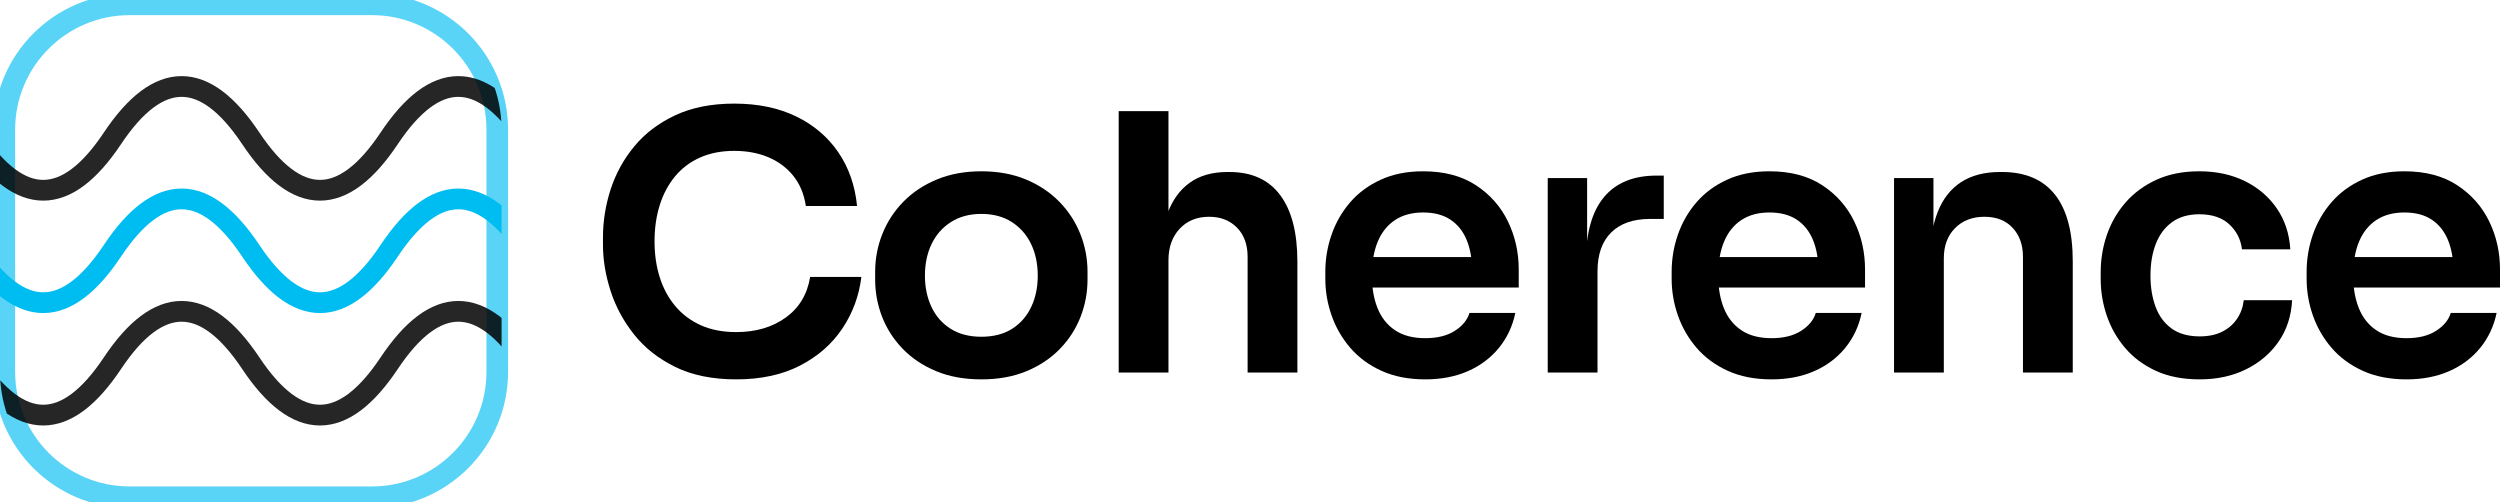
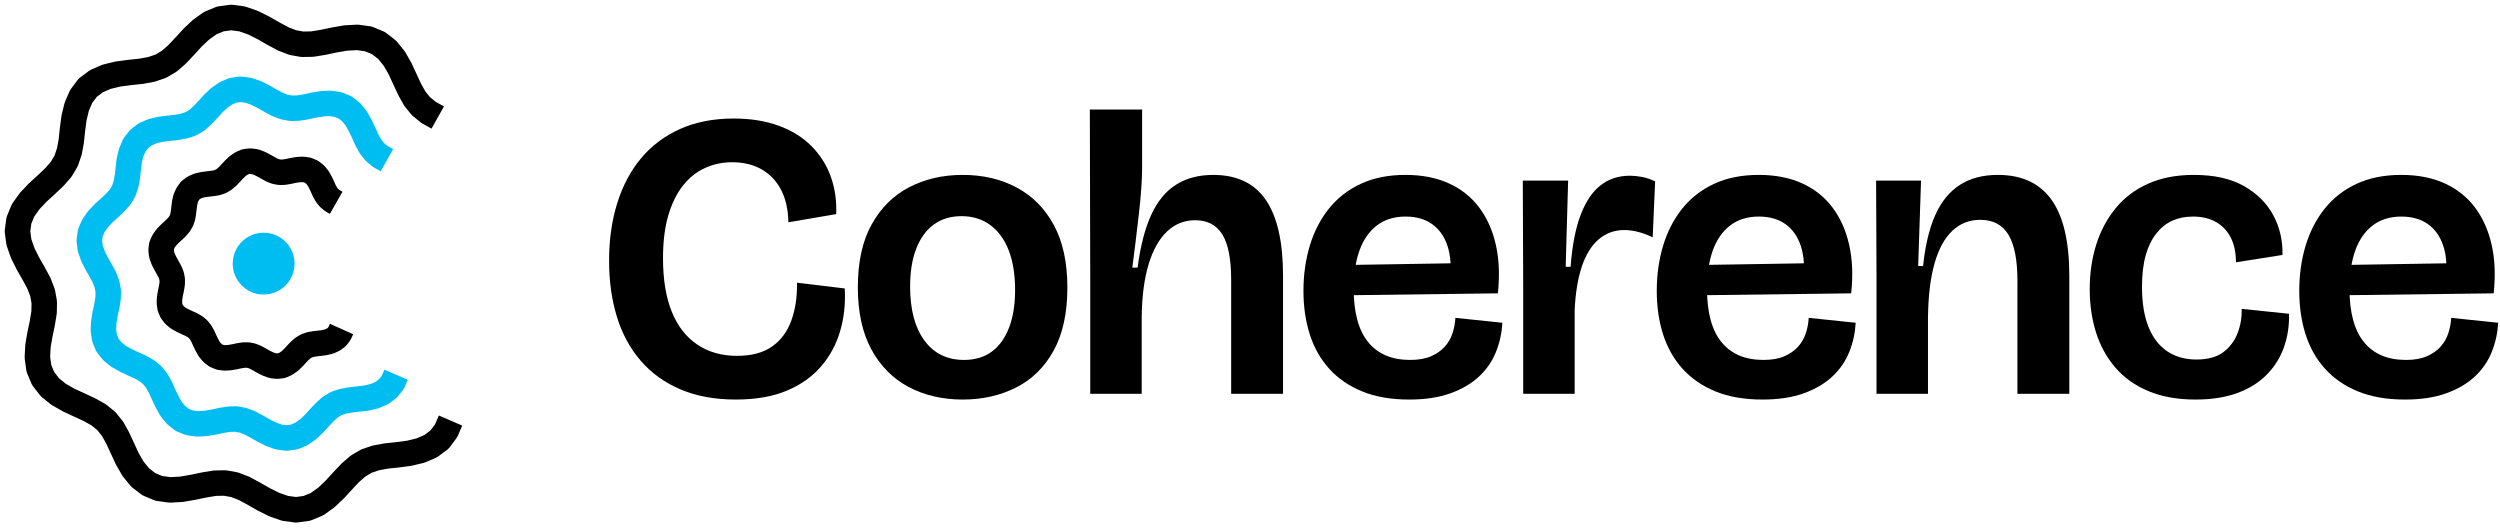
- <svg xmlns="http://www.w3.org/2000/svg" viewBox="3.00 3.00 289.08 58.00" role="img" aria-label="Coherence">
-   <defs>
-     <clipPath id="coherence-mark-clip">
-       <rect x="3" y="3" width="58" height="58" rx="15" />
-     </clipPath>
-   </defs>
+ <svg xmlns="http://www.w3.org/2000/svg" viewBox="3.00 3.00 275.00 58.00" role="img" aria-label="Coherence">
  <g id="mark">
-     <rect x="3.5" y="3.5" width="57" height="57" rx="14.5" fill="none" stroke="#00BDF1" stroke-opacity="0.65" stroke-width="2.5" />
-     <g clip-path="url(#coherence-mark-clip)">
-       <path d="M-48 19 q8 -12 16 0 q8 12 16 0 q8 -12 16 0 q8 12 16 0 q8 -12 16 0 q8 12 16 0 q8 -12 16 0 q8 12 16 0" fill="none" stroke="currentColor" stroke-opacity="0.85" stroke-width="2.4" stroke-linecap="round" />
-       <path d="M-48 32 q8 -12 16 0 q8 12 16 0 q8 -12 16 0 q8 12 16 0 q8 -12 16 0 q8 12 16 0 q8 -12 16 0 q8 12 16 0" fill="none" stroke="#00BDF1" stroke-opacity="1" stroke-width="2.4" stroke-linecap="round" />
-       <path d="M-48 45 q8 -12 16 0 q8 12 16 0 q8 -12 16 0 q8 12 16 0 q8 -12 16 0 q8 12 16 0 q8 -12 16 0 q8 12 16 0" fill="none" stroke="currentColor" stroke-opacity="0.85" stroke-width="2.4" stroke-linecap="round" />
+     <g fill="none" stroke-width="2.8" stroke-linejoin="round">
+       <path d="M52.56 49.26L52.07 50.39L51.35 51.35L50.39 52.07L49.26 52.56L48.01 52.86L46.72 53.03L45.48 53.16L44.34 53.37L43.31 53.72L42.38 54.27L41.53 55.01L40.7 55.89L39.83 56.84L38.89 57.73L37.87 58.46L36.75 58.92L35.56 59.08L34.36 58.92L33.16 58.5L32 57.92L30.9 57.29L29.84 56.72L28.8 56.32L27.75 56.13L26.65 56.15L25.48 56.34L24.24 56.6L22.97 56.82L21.69 56.89L20.47 56.72L19.37 56.26L18.42 55.53L17.63 54.56L16.99 53.44L16.45 52.27L15.93 51.15L15.37 50.15L14.69 49.31L13.85 48.63L12.85 48.07L11.73 47.55L10.56 47.01L9.44 46.37L8.47 45.58L7.74 44.63L7.28 43.53L7.11 42.31L7.18 41.03L7.4 39.76L7.66 38.52L7.85 37.35L7.87 36.25L7.68 35.2L7.28 34.16L6.71 33.1L6.08 32L5.5 30.84L5.08 29.64L4.92 28.44L5.08 27.25L5.54 26.13L6.27 25.11L7.16 24.17L8.11 23.3L8.99 22.47L9.73 21.62L10.28 20.69L10.63 19.66L10.84 18.52L10.97 17.28L11.14 15.99L11.44 14.74L11.93 13.61L12.65 12.65L13.61 11.93L14.74 11.44L15.99 11.14L17.28 10.97L18.52 10.84L19.66 10.63L20.69 10.28L21.62 9.73L22.47 8.99L23.3 8.11L24.17 7.16L25.11 6.27L26.13 5.54L27.25 5.08L28.44 4.92L29.64 5.08L30.84 5.5L32 6.08L33.1 6.71L34.16 7.28L35.2 7.68L36.25 7.87L37.35 7.85L38.52 7.66L39.76 7.4L41.03 7.18L42.31 7.11L43.53 7.28L44.63 7.74L45.58 8.47L46.37 9.44L47.01 10.56L47.55 11.73L48.07 12.85L48.63 13.85L49.31 14.69L50.15 15.37L51.15 15.93" stroke="currentColor" stroke-opacity="1" />
+       <path d="M46.57 44.22L46.22 45.03L45.7 45.7L45.03 46.22L44.22 46.57L43.34 46.78L42.43 46.89L41.55 46.99L40.74 47.14L40.01 47.38L39.35 47.77L38.75 48.3L38.16 48.92L37.55 49.6L36.88 50.23L36.15 50.74L35.36 51.07L34.53 51.18L33.67 51.07L32.82 50.77L32 50.36L31.22 49.91L30.47 49.51L29.73 49.23L28.99 49.09L28.21 49.11L27.38 49.24L26.51 49.43L25.6 49.58L24.7 49.63L23.84 49.51L23.05 49.19L22.38 48.67L21.82 47.98L21.37 47.18L20.98 46.36L20.62 45.56L20.22 44.85L19.74 44.26L19.15 43.78L18.44 43.38L17.64 43.02L16.82 42.63L16.02 42.18L15.33 41.62L14.81 40.95L14.49 40.16L14.37 39.3L14.42 38.4L14.57 37.49L14.76 36.62L14.89 35.79L14.91 35.01L14.77 34.27L14.49 33.53L14.09 32.78L13.64 32L13.23 31.18L12.93 30.33L12.82 29.47L12.93 28.64L13.26 27.85L13.77 27.12L14.4 26.45L15.08 25.84L15.7 25.25L16.23 24.65L16.62 23.99L16.86 23.26L17.01 22.45L17.11 21.57L17.22 20.66L17.43 19.78L17.78 18.97L18.3 18.3L18.97 17.78L19.78 17.43L20.66 17.22L21.57 17.11L22.45 17.01L23.26 16.86L23.99 16.62L24.65 16.23L25.25 15.7L25.84 15.08L26.45 14.4L27.12 13.77L27.85 13.26L28.64 12.93L29.47 12.82L30.33 12.93L31.18 13.23L32 13.64L32.78 14.09L33.53 14.49L34.27 14.77L35.01 14.91L35.79 14.89L36.62 14.76L37.49 14.57L38.4 14.42L39.3 14.37L40.16 14.49L40.95 14.81L41.62 15.33L42.18 16.02L42.63 16.82L43.02 17.64L43.38 18.44L43.78 19.15L44.26 19.74L44.85 20.22L45.56 20.62" stroke="#00BDF1" />
+       <path d="M40.57 39.19L40.36 39.66L40.06 40.06L39.66 40.36L39.19 40.57L38.67 40.69L38.13 40.76L37.62 40.82L37.14 40.9L36.71 41.05L36.33 41.28L35.97 41.59L35.62 41.96L35.26 42.35L34.87 42.72L34.44 43.02L33.98 43.22L33.49 43.28L32.98 43.22L32.48 43.04L32 42.8L31.54 42.54L31.1 42.3L30.67 42.13L30.23 42.05L29.77 42.06L29.28 42.14L28.77 42.25L28.24 42.34L27.7 42.37L27.2 42.3L26.74 42.11L26.34 41.8L26.01 41.4L25.75 40.93L25.52 40.45L25.31 39.98L25.07 39.56L24.79 39.21L24.44 38.93L24.02 38.69L23.55 38.48L23.07 38.25L22.6 37.99L22.2 37.66L21.89 37.26L21.7 36.8L21.63 36.3L21.66 35.76L21.75 35.23L21.86 34.72L21.94 34.23L21.95 33.77L21.87 33.33L21.7 32.9L21.46 32.46L21.2 32L20.96 31.52L20.78 31.02L20.72 30.51L20.78 30.02L20.98 29.56L21.28 29.13L21.65 28.74L22.04 28.38L22.41 28.03L22.72 27.67L22.95 27.29L23.1 26.86L23.18 26.38L23.24 25.87L23.31 25.33L23.43 24.81L23.64 24.34L23.94 23.94L24.34 23.64L24.81 23.43L25.33 23.31L25.87 23.24L26.38 23.18L26.86 23.1L27.29 22.95L27.67 22.72L28.03 22.41L28.38 22.04L28.74 21.65L29.13 21.28L29.56 20.98L30.02 20.78L30.51 20.72L31.02 20.78L31.52 20.96L32 21.2L32.46 21.46L32.9 21.7L33.33 21.87L33.77 21.95L34.23 21.94L34.72 21.86L35.23 21.75L35.76 21.66L36.3 21.63L36.8 21.7L37.26 21.89L37.66 22.2L37.99 22.6L38.25 23.07L38.48 23.55L38.69 24.02L38.93 24.44L39.21 24.79L39.56 25.07L39.98 25.31" stroke="currentColor" stroke-opacity="1" />
    </g>
+     <circle cx="32" cy="32" r="3.4" fill="#00BDF1" />
  </g>
  <g id="wordmark" fill="currentColor">
-     <path d="M88.128 46.867Q84.008 46.867 81.078 45.428Q78.148 43.989 76.305 41.659Q74.462 39.33 73.592 36.607Q72.723 33.884 72.723 31.337V30.426Q72.723 27.631 73.613 24.888Q74.504 22.144 76.357 19.908Q78.21 17.672 81.088 16.326Q83.966 14.98 87.9 14.98Q92.0 14.98 95.054 16.46Q98.108 17.941 99.93 20.601Q101.752 23.262 102.104 26.824H96.183Q95.872 24.753 94.733 23.335Q93.594 21.916 91.845 21.181Q90.095 20.446 87.9 20.446Q85.664 20.446 83.935 21.223Q82.206 21.999 81.047 23.407Q79.887 24.815 79.287 26.72Q78.686 28.625 78.686 30.923Q78.686 33.16 79.287 35.064Q79.887 36.969 81.088 38.398Q82.289 39.827 84.049 40.614Q85.809 41.4 88.128 41.4Q91.524 41.4 93.853 39.723Q96.183 38.046 96.68 35.023H102.601Q102.208 38.274 100.417 40.966Q98.626 43.657 95.53 45.262Q92.435 46.867 88.128 46.867Z" />
-     <path d="M116.474 46.867Q113.513 46.867 111.236 45.914Q108.958 44.962 107.384 43.336Q105.811 41.711 105.003 39.64Q104.196 37.57 104.196 35.313V34.443Q104.196 32.145 105.034 30.043Q105.873 27.942 107.467 26.316Q109.062 24.691 111.339 23.749Q113.617 22.807 116.474 22.807Q119.352 22.807 121.62 23.749Q123.887 24.691 125.481 26.316Q127.076 27.942 127.914 30.043Q128.753 32.145 128.753 34.443V35.313Q128.753 37.57 127.945 39.64Q127.138 41.711 125.564 43.336Q123.991 44.962 121.713 45.914Q119.435 46.867 116.474 46.867ZM116.474 41.939Q118.586 41.939 120.036 41.017Q121.485 40.096 122.241 38.491Q122.997 36.887 122.997 34.878Q122.997 32.808 122.22 31.203Q121.444 29.598 119.984 28.666Q118.524 27.735 116.474 27.735Q114.445 27.735 112.975 28.666Q111.505 29.598 110.728 31.203Q109.952 32.808 109.952 34.878Q109.952 36.887 110.708 38.491Q111.464 40.096 112.923 41.017Q114.383 41.939 116.474 41.939Z" />
-     <path d="M132.356 46.08V15.849H138.112V33.491H137.118Q137.118 30.116 137.977 27.745Q138.837 25.374 140.566 24.132Q142.295 22.889 144.924 22.889H145.173Q149.024 22.889 151.022 25.55Q153.02 28.211 153.02 33.263V46.08H147.264V32.704Q147.264 30.571 146.032 29.319Q144.8 28.066 142.812 28.066Q140.7 28.066 139.406 29.453Q138.112 30.84 138.112 33.097V46.08Z" />
-     <path d="M167.804 46.867Q164.905 46.867 162.731 45.873Q160.557 44.879 159.128 43.212Q157.7 41.545 156.975 39.475Q156.25 37.404 156.25 35.23V34.443Q156.25 32.207 156.975 30.126Q157.7 28.045 159.118 26.399Q160.536 24.753 162.659 23.78Q164.781 22.807 167.556 22.807Q171.2 22.807 173.654 24.411Q176.107 26.016 177.36 28.594Q178.613 31.172 178.613 34.153V36.245H158.694V32.725H174.989L173.229 34.443Q173.229 32.29 172.598 30.758Q171.966 29.225 170.713 28.397Q169.461 27.569 167.556 27.569Q165.63 27.569 164.305 28.449Q162.98 29.329 162.307 30.954Q161.634 32.58 161.634 34.857Q161.634 36.99 162.286 38.626Q162.938 40.262 164.305 41.183Q165.672 42.104 167.804 42.104Q169.896 42.104 171.221 41.256Q172.546 40.407 172.919 39.185H178.219Q177.743 41.483 176.325 43.223Q174.906 44.962 172.743 45.914Q170.579 46.867 167.804 46.867Z" />
-     <path d="M181.967 46.08V23.593H186.522V33.118H186.398Q186.398 28.294 188.469 25.799Q190.539 23.304 194.556 23.304H195.384V28.314H193.811Q190.891 28.314 189.307 29.878Q187.723 31.441 187.723 34.381V46.08Z" />
-     <path d="M207.849 46.867Q204.951 46.867 202.776 45.873Q200.602 44.879 199.174 43.212Q197.745 41.545 197.02 39.475Q196.296 37.404 196.296 35.23V34.443Q196.296 32.207 197.02 30.126Q197.745 28.045 199.163 26.399Q200.582 24.753 202.704 23.78Q204.826 22.807 207.601 22.807Q211.245 22.807 213.699 24.411Q216.152 26.016 217.405 28.594Q218.658 31.172 218.658 34.153V36.245H198.739V32.725H215.034L213.274 34.443Q213.274 32.29 212.643 30.758Q212.011 29.225 210.759 28.397Q209.506 27.569 207.601 27.569Q205.675 27.569 204.35 28.449Q203.025 29.329 202.352 30.954Q201.679 32.58 201.679 34.857Q201.679 36.99 202.331 38.626Q202.984 40.262 204.35 41.183Q205.717 42.104 207.849 42.104Q209.941 42.104 211.266 41.256Q212.591 40.407 212.964 39.185H218.264Q217.788 41.483 216.37 43.223Q214.952 44.962 212.788 45.914Q210.624 46.867 207.849 46.867Z" />
-     <path d="M222.012 46.08V23.593H226.568V33.242H226.153Q226.153 29.826 227.054 27.528Q227.955 25.229 229.767 24.059Q231.578 22.889 234.249 22.889H234.498Q238.536 22.889 240.606 25.488Q242.677 28.087 242.677 33.222V46.08H236.92V32.704Q236.92 30.633 235.73 29.35Q234.539 28.066 232.469 28.066Q230.357 28.066 229.063 29.381Q227.768 30.696 227.768 32.87V46.08Z" />
-     <path d="M257.357 46.867Q254.438 46.867 252.295 45.883Q250.152 44.9 248.733 43.233Q247.315 41.566 246.611 39.496Q245.907 37.425 245.907 35.272V34.485Q245.907 32.228 246.632 30.136Q247.356 28.045 248.795 26.399Q250.234 24.753 252.367 23.78Q254.5 22.807 257.316 22.807Q260.277 22.807 262.585 23.945Q264.894 25.084 266.281 27.113Q267.669 29.143 267.834 31.834H262.244Q262.037 30.116 260.784 28.946Q259.531 27.776 257.316 27.776Q255.411 27.776 254.158 28.687Q252.905 29.598 252.284 31.192Q251.663 32.787 251.663 34.878Q251.663 36.866 252.253 38.471Q252.843 40.075 254.106 40.986Q255.369 41.897 257.357 41.897Q258.869 41.897 259.945 41.359Q261.022 40.821 261.664 39.879Q262.306 38.936 262.451 37.715H268.041Q267.896 40.469 266.468 42.519Q265.039 44.568 262.689 45.718Q260.339 46.867 257.357 46.867Z" />
-     <path d="M281.272 46.867Q278.374 46.867 276.2 45.873Q274.025 44.879 272.597 43.212Q271.168 41.545 270.443 39.475Q269.719 37.404 269.719 35.23V34.443Q269.719 32.207 270.443 30.126Q271.168 28.045 272.586 26.399Q274.005 24.753 276.127 23.78Q278.249 22.807 281.024 22.807Q284.668 22.807 287.122 24.411Q289.576 26.016 290.828 28.594Q292.081 31.172 292.081 34.153V36.245H272.162V32.725H288.457L286.697 34.443Q286.697 32.29 286.066 30.758Q285.434 29.225 284.182 28.397Q282.929 27.569 281.024 27.569Q279.098 27.569 277.773 28.449Q276.448 29.329 275.775 30.954Q275.102 32.58 275.102 34.857Q275.102 36.99 275.754 38.626Q276.407 40.262 277.773 41.183Q279.14 42.104 281.272 42.104Q283.364 42.104 284.689 41.256Q286.014 40.407 286.387 39.185H291.688Q291.211 41.483 289.793 43.223Q288.375 44.962 286.211 45.914Q284.047 46.867 281.272 46.867Z" />
+     <path d="M83.928 46.95L83.928 46.95Q80.469 46.95 77.84 45.827Q75.212 44.704 73.46 42.659Q71.707 40.615 70.854 37.829Q70 35.044 70 31.674L70 31.674Q70 28.214 70.899 25.339Q71.797 22.463 73.527 20.397Q75.257 18.33 77.818 17.184Q80.379 16.038 83.704 16.038L83.704 16.038Q86.489 16.038 88.646 16.825Q90.802 17.611 92.24 19.049Q93.678 20.486 94.374 22.396Q95.071 24.305 94.981 26.552L94.981 26.552L89.724 27.451Q89.679 25.339 88.915 23.879Q88.152 22.418 86.781 21.632Q85.411 20.846 83.524 20.846L83.524 20.846Q81.951 20.846 80.558 21.475Q79.166 22.104 78.132 23.407Q77.099 24.71 76.515 26.687Q75.931 28.664 75.931 31.404L75.931 31.404Q75.931 34.909 76.897 37.29Q77.863 39.671 79.705 40.907Q81.547 42.143 84.063 42.143L84.063 42.143Q86.444 42.143 87.904 41.132Q89.365 40.121 90.039 38.279Q90.713 36.436 90.668 34.1L90.668 34.1L95.924 34.729Q96.059 37.245 95.408 39.447Q94.756 41.648 93.296 43.333Q91.836 45.018 89.522 45.984Q87.208 46.95 83.928 46.95Z" />
+     <path d="M108.909 46.95L108.909 46.95Q105.539 46.95 102.933 45.557Q100.327 44.164 98.845 41.424Q97.362 38.683 97.362 34.594L97.362 34.594Q97.362 30.416 98.89 27.675Q100.417 24.935 103.023 23.587Q105.629 22.239 108.909 22.239L108.909 22.239Q112.234 22.239 114.84 23.632Q117.446 25.024 118.928 27.765Q120.411 30.506 120.411 34.639L120.411 34.639Q120.411 38.818 118.906 41.558Q117.401 44.299 114.772 45.625Q112.144 46.95 108.909 46.95ZM109.044 42.592L109.044 42.592Q110.841 42.592 112.077 41.693Q113.312 40.795 113.986 39.065Q114.66 37.335 114.66 34.909L114.66 34.909Q114.66 32.348 113.964 30.551Q113.267 28.754 111.942 27.765Q110.616 26.777 108.774 26.777L108.774 26.777Q106.977 26.777 105.719 27.698Q104.461 28.619 103.787 30.349Q103.113 32.078 103.113 34.505L103.113 34.505Q103.113 38.324 104.686 40.458Q106.258 42.592 109.044 42.592Z" />
+     <path d="M128.588 46.321L122.927 46.321L122.927 34.055L122.882 15.05L128.633 15.05L128.633 21.52Q128.633 22.374 128.543 23.699Q128.453 25.024 128.274 26.552Q128.094 28.08 127.914 29.607Q127.735 31.135 127.555 32.438L127.555 32.438L128.139 32.438Q128.588 28.933 129.622 26.664Q130.655 24.395 132.362 23.317Q134.07 22.239 136.451 22.239L136.451 22.239Q140.36 22.239 142.247 25.002Q144.134 27.765 144.134 33.336L144.134 33.336L144.134 46.321L138.428 46.321L138.428 33.786Q138.428 30.371 137.462 28.798Q136.496 27.226 134.474 27.226L134.474 27.226Q132.677 27.226 131.374 28.461Q130.071 29.697 129.352 32.056Q128.633 34.415 128.588 37.829L128.588 37.829L128.588 46.321Z" />
+     <path d="M158.017 46.95L158.017 46.95Q155.007 46.95 152.828 46.051Q150.649 45.153 149.211 43.558Q147.773 41.963 147.077 39.784Q146.38 37.605 146.38 34.999L146.38 34.999Q146.38 32.348 147.077 30.034Q147.773 27.72 149.166 25.968Q150.559 24.216 152.67 23.227Q154.782 22.239 157.613 22.239L157.613 22.239Q160.308 22.239 162.353 23.16Q164.397 24.081 165.7 25.811Q167.003 27.54 167.542 29.922Q168.081 32.303 167.767 35.268L167.767 35.268L149.975 35.493L149.975 32.168L163.768 31.944L162.51 33.875Q162.735 31.584 162.218 30.034Q161.701 28.484 160.533 27.653Q159.365 26.822 157.613 26.822L157.613 26.822Q155.726 26.822 154.445 27.81Q153.165 28.798 152.536 30.573Q151.907 32.348 151.907 34.774L151.907 34.774Q151.907 38.683 153.502 40.637Q155.097 42.592 158.107 42.592L158.107 42.592Q159.5 42.592 160.421 42.187Q161.342 41.783 161.926 41.132Q162.51 40.48 162.78 39.649Q163.049 38.818 163.094 37.964L163.094 37.964L168.261 38.503Q168.171 40.166 167.565 41.693Q166.958 43.221 165.722 44.389Q164.487 45.557 162.577 46.254Q160.668 46.95 158.017 46.95Z" />
+     <path d="M176.214 46.321L170.552 46.321L170.552 34.415L170.507 22.868L175.495 22.868L175.225 32.348L175.764 32.348Q176.034 28.798 176.887 26.597Q177.741 24.395 179.089 23.362Q180.437 22.329 182.279 22.329L182.279 22.329Q182.908 22.329 183.627 22.463Q184.346 22.598 185.065 22.958L185.065 22.958L184.795 29.113Q183.986 28.709 183.178 28.506Q182.369 28.304 181.695 28.304L181.695 28.304Q180.033 28.304 178.842 29.338Q177.651 30.371 177 32.325Q176.348 34.28 176.214 37.065L176.214 37.065L176.214 46.321Z" />
+     <path d="M196.881 46.95L196.881 46.95Q193.871 46.95 191.692 46.051Q189.513 45.153 188.075 43.558Q186.637 41.963 185.941 39.784Q185.244 37.605 185.244 34.999L185.244 34.999Q185.244 32.348 185.941 30.034Q186.637 27.72 188.03 25.968Q189.423 24.216 191.535 23.227Q193.646 22.239 196.477 22.239L196.477 22.239Q199.173 22.239 201.217 23.16Q203.261 24.081 204.564 25.811Q205.867 27.54 206.406 29.922Q206.945 32.303 206.631 35.268L206.631 35.268L188.839 35.493L188.839 32.168L202.632 31.944L201.374 33.875Q201.599 31.584 201.082 30.034Q200.565 28.484 199.397 27.653Q198.229 26.822 196.477 26.822L196.477 26.822Q194.59 26.822 193.309 27.81Q192.029 28.798 191.4 30.573Q190.771 32.348 190.771 34.774L190.771 34.774Q190.771 38.683 192.366 40.637Q193.961 42.592 196.971 42.592L196.971 42.592Q198.364 42.592 199.285 42.187Q200.206 41.783 200.79 41.132Q201.374 40.48 201.644 39.649Q201.913 38.818 201.958 37.964L201.958 37.964L207.125 38.503Q207.035 40.166 206.429 41.693Q205.822 43.221 204.587 44.389Q203.351 45.557 201.441 46.254Q199.532 46.95 196.881 46.95Z" />
+     <path d="M215.078 46.321L209.416 46.321L209.416 33.471L209.372 22.868L214.314 22.868L213.999 32.258L214.538 32.258Q214.898 28.843 215.886 26.642Q216.875 24.44 218.582 23.34Q220.289 22.239 222.761 22.239L222.761 22.239Q226.714 22.239 228.669 24.979Q230.623 27.72 230.623 33.336L230.623 33.336L230.623 46.321L224.917 46.321L224.917 33.875Q224.917 30.461 223.929 28.821Q222.94 27.181 220.829 27.181L220.829 27.181Q219.031 27.181 217.751 28.394Q216.47 29.607 215.796 31.988Q215.123 34.37 215.078 37.919L215.078 37.919L215.078 46.321Z" />
+     <path d="M244.506 46.95L244.506 46.95Q241.541 46.95 239.34 46.029Q237.138 45.108 235.7 43.445Q234.263 41.783 233.566 39.582Q232.87 37.38 232.87 34.819L232.87 34.819Q232.87 32.168 233.589 29.899Q234.307 27.63 235.723 25.9Q237.138 24.171 239.295 23.205Q241.451 22.239 244.327 22.239L244.327 22.239Q247.652 22.239 249.808 23.452Q251.965 24.665 253.043 26.642Q254.121 28.619 254.076 31.045L254.076 31.045L248.955 31.854Q248.955 30.236 248.37 29.113Q247.786 27.99 246.73 27.406Q245.675 26.822 244.237 26.822L244.237 26.822Q242.979 26.822 241.968 27.271Q240.957 27.72 240.193 28.686Q239.429 29.652 239.025 31.09Q238.621 32.528 238.621 34.549L238.621 34.549Q238.621 37.2 239.34 38.975Q240.058 40.75 241.406 41.648Q242.754 42.547 244.596 42.547L244.596 42.547Q246.483 42.547 247.562 41.738Q248.64 40.929 249.134 39.649Q249.628 38.368 249.584 36.976L249.584 36.976L254.795 37.515Q254.84 39.492 254.234 41.199Q253.627 42.906 252.347 44.209Q251.066 45.512 249.112 46.231Q247.157 46.95 244.506 46.95Z" />
+     <path d="M267.555 46.95L267.555 46.95Q264.545 46.95 262.366 46.051Q260.187 45.153 258.749 43.558Q257.311 41.963 256.615 39.784Q255.919 37.605 255.919 34.999L255.919 34.999Q255.919 32.348 256.615 30.034Q257.311 27.72 258.704 25.968Q260.097 24.216 262.209 23.227Q264.32 22.239 267.151 22.239L267.151 22.239Q269.847 22.239 271.891 23.16Q273.935 24.081 275.238 25.811Q276.541 27.54 277.08 29.922Q277.62 32.303 277.305 35.268L277.305 35.268L259.513 35.493L259.513 32.168L273.306 31.944L272.048 33.875Q272.273 31.584 271.756 30.034Q271.24 28.484 270.071 27.653Q268.903 26.822 267.151 26.822L267.151 26.822Q265.264 26.822 263.983 27.81Q262.703 28.798 262.074 30.573Q261.445 32.348 261.445 34.774L261.445 34.774Q261.445 38.683 263.04 40.637Q264.635 42.592 267.645 42.592L267.645 42.592Q269.038 42.592 269.959 42.187Q270.88 41.783 271.464 41.132Q272.048 40.48 272.318 39.649Q272.587 38.818 272.632 37.964L272.632 37.964L277.799 38.503Q277.709 40.166 277.103 41.693Q276.496 43.221 275.261 44.389Q274.025 45.557 272.116 46.254Q270.206 46.95 267.555 46.95Z" />
  </g>
</svg>
